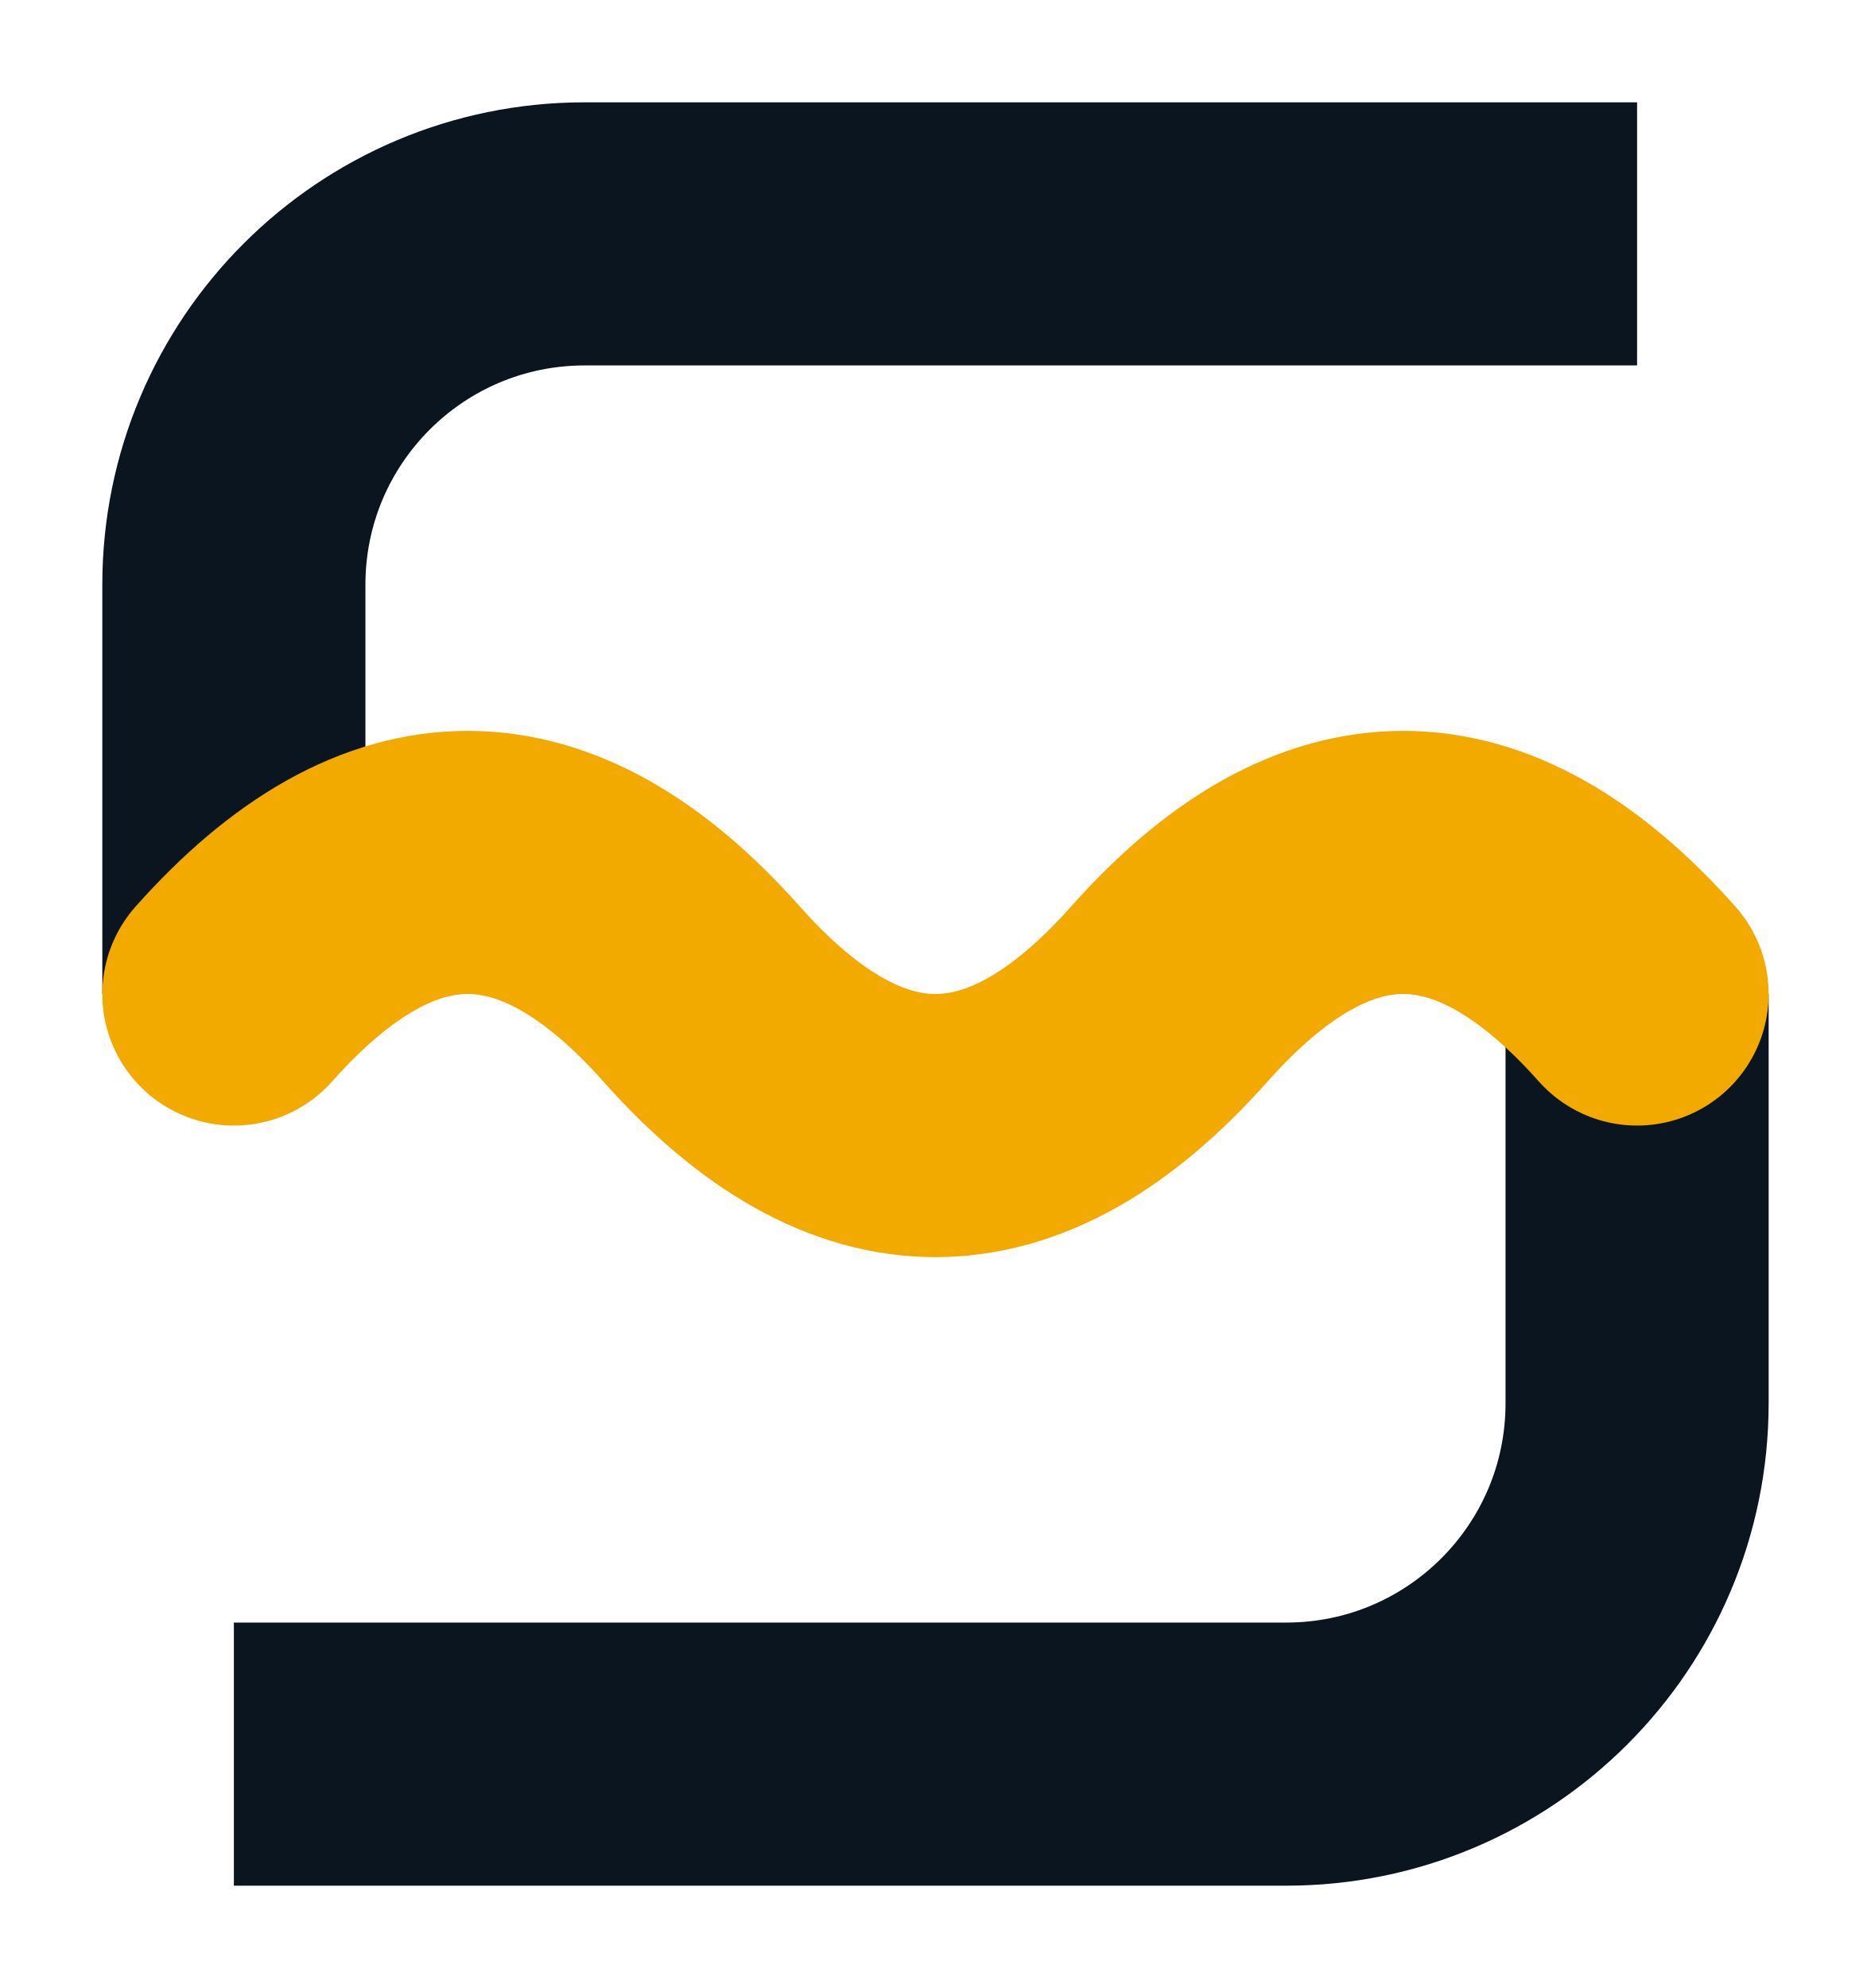
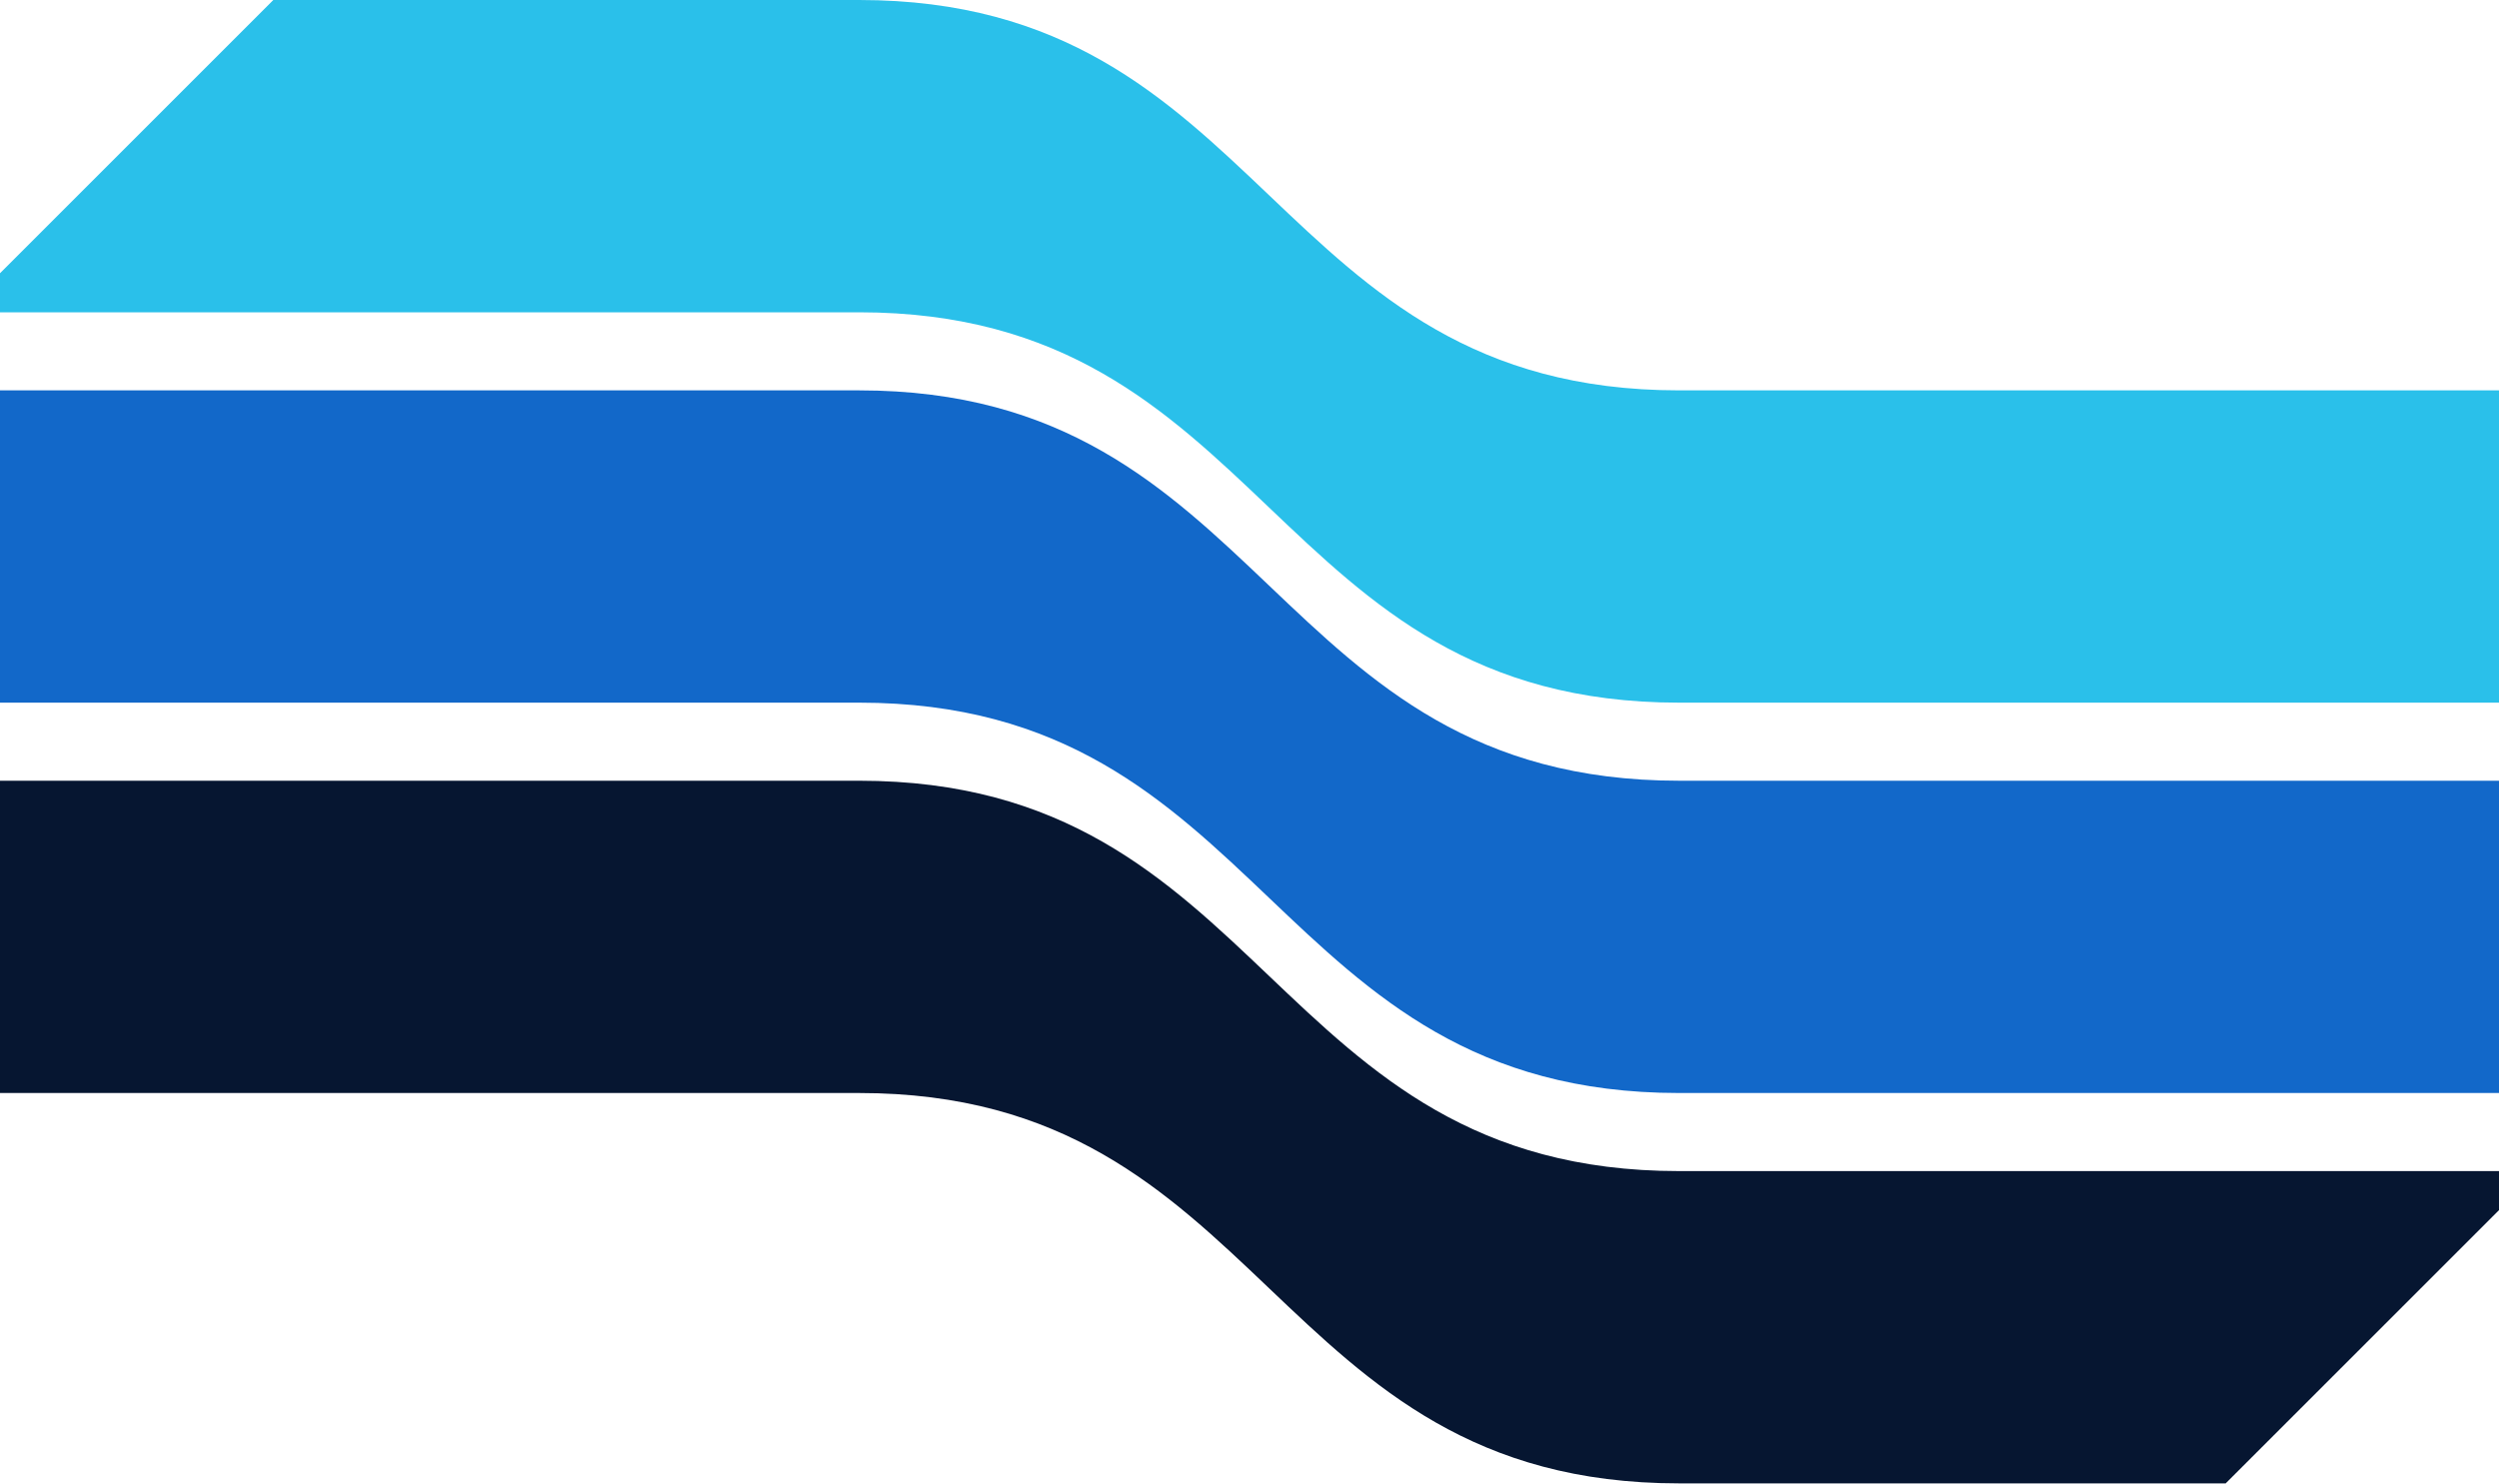
- <svg xmlns="http://www.w3.org/2000/svg" viewBox="4 3 32 34" fill="none">
-   <path d="M32 7 H14 A6 6 0 0 0 8 13 V20" stroke="#0a1520" stroke-width="4.5" stroke-linejoin="round" />
-   <path d="M32 20 V27 A6 6 0 0 1 26 33 H8" stroke="#0a1520" stroke-width="4.5" stroke-linejoin="round" />
-   <path d="M8 20 Q12 15.5 16 20 T24 20 T32 20" stroke="#f2a900" stroke-width="4.5" stroke-linecap="round" stroke-linejoin="round" />
+ <svg xmlns="http://www.w3.org/2000/svg" viewBox="0 0 64 38">
+   <path d="M0 7 L7 0 H22 C32.5 0 32.5 10 43 10 H64 V18 H43 C32.5 18 32.5 8 22 8 H0 Z" fill="#2ac0ea" />
+   <path d="M0 10 H22 C32.5 10 32.5 20 43 20 H64 V28 H43 C32.5 28 32.5 18 22 18 H0 Z" fill="#1268c9" />
+   <path d="M0 20 H22 C32.5 20 32.5 30 43 30 H64 V31 L57 38 H43 C32.5 38 32.5 28 22 28 H0 Z" fill="#061631" />
</svg>
